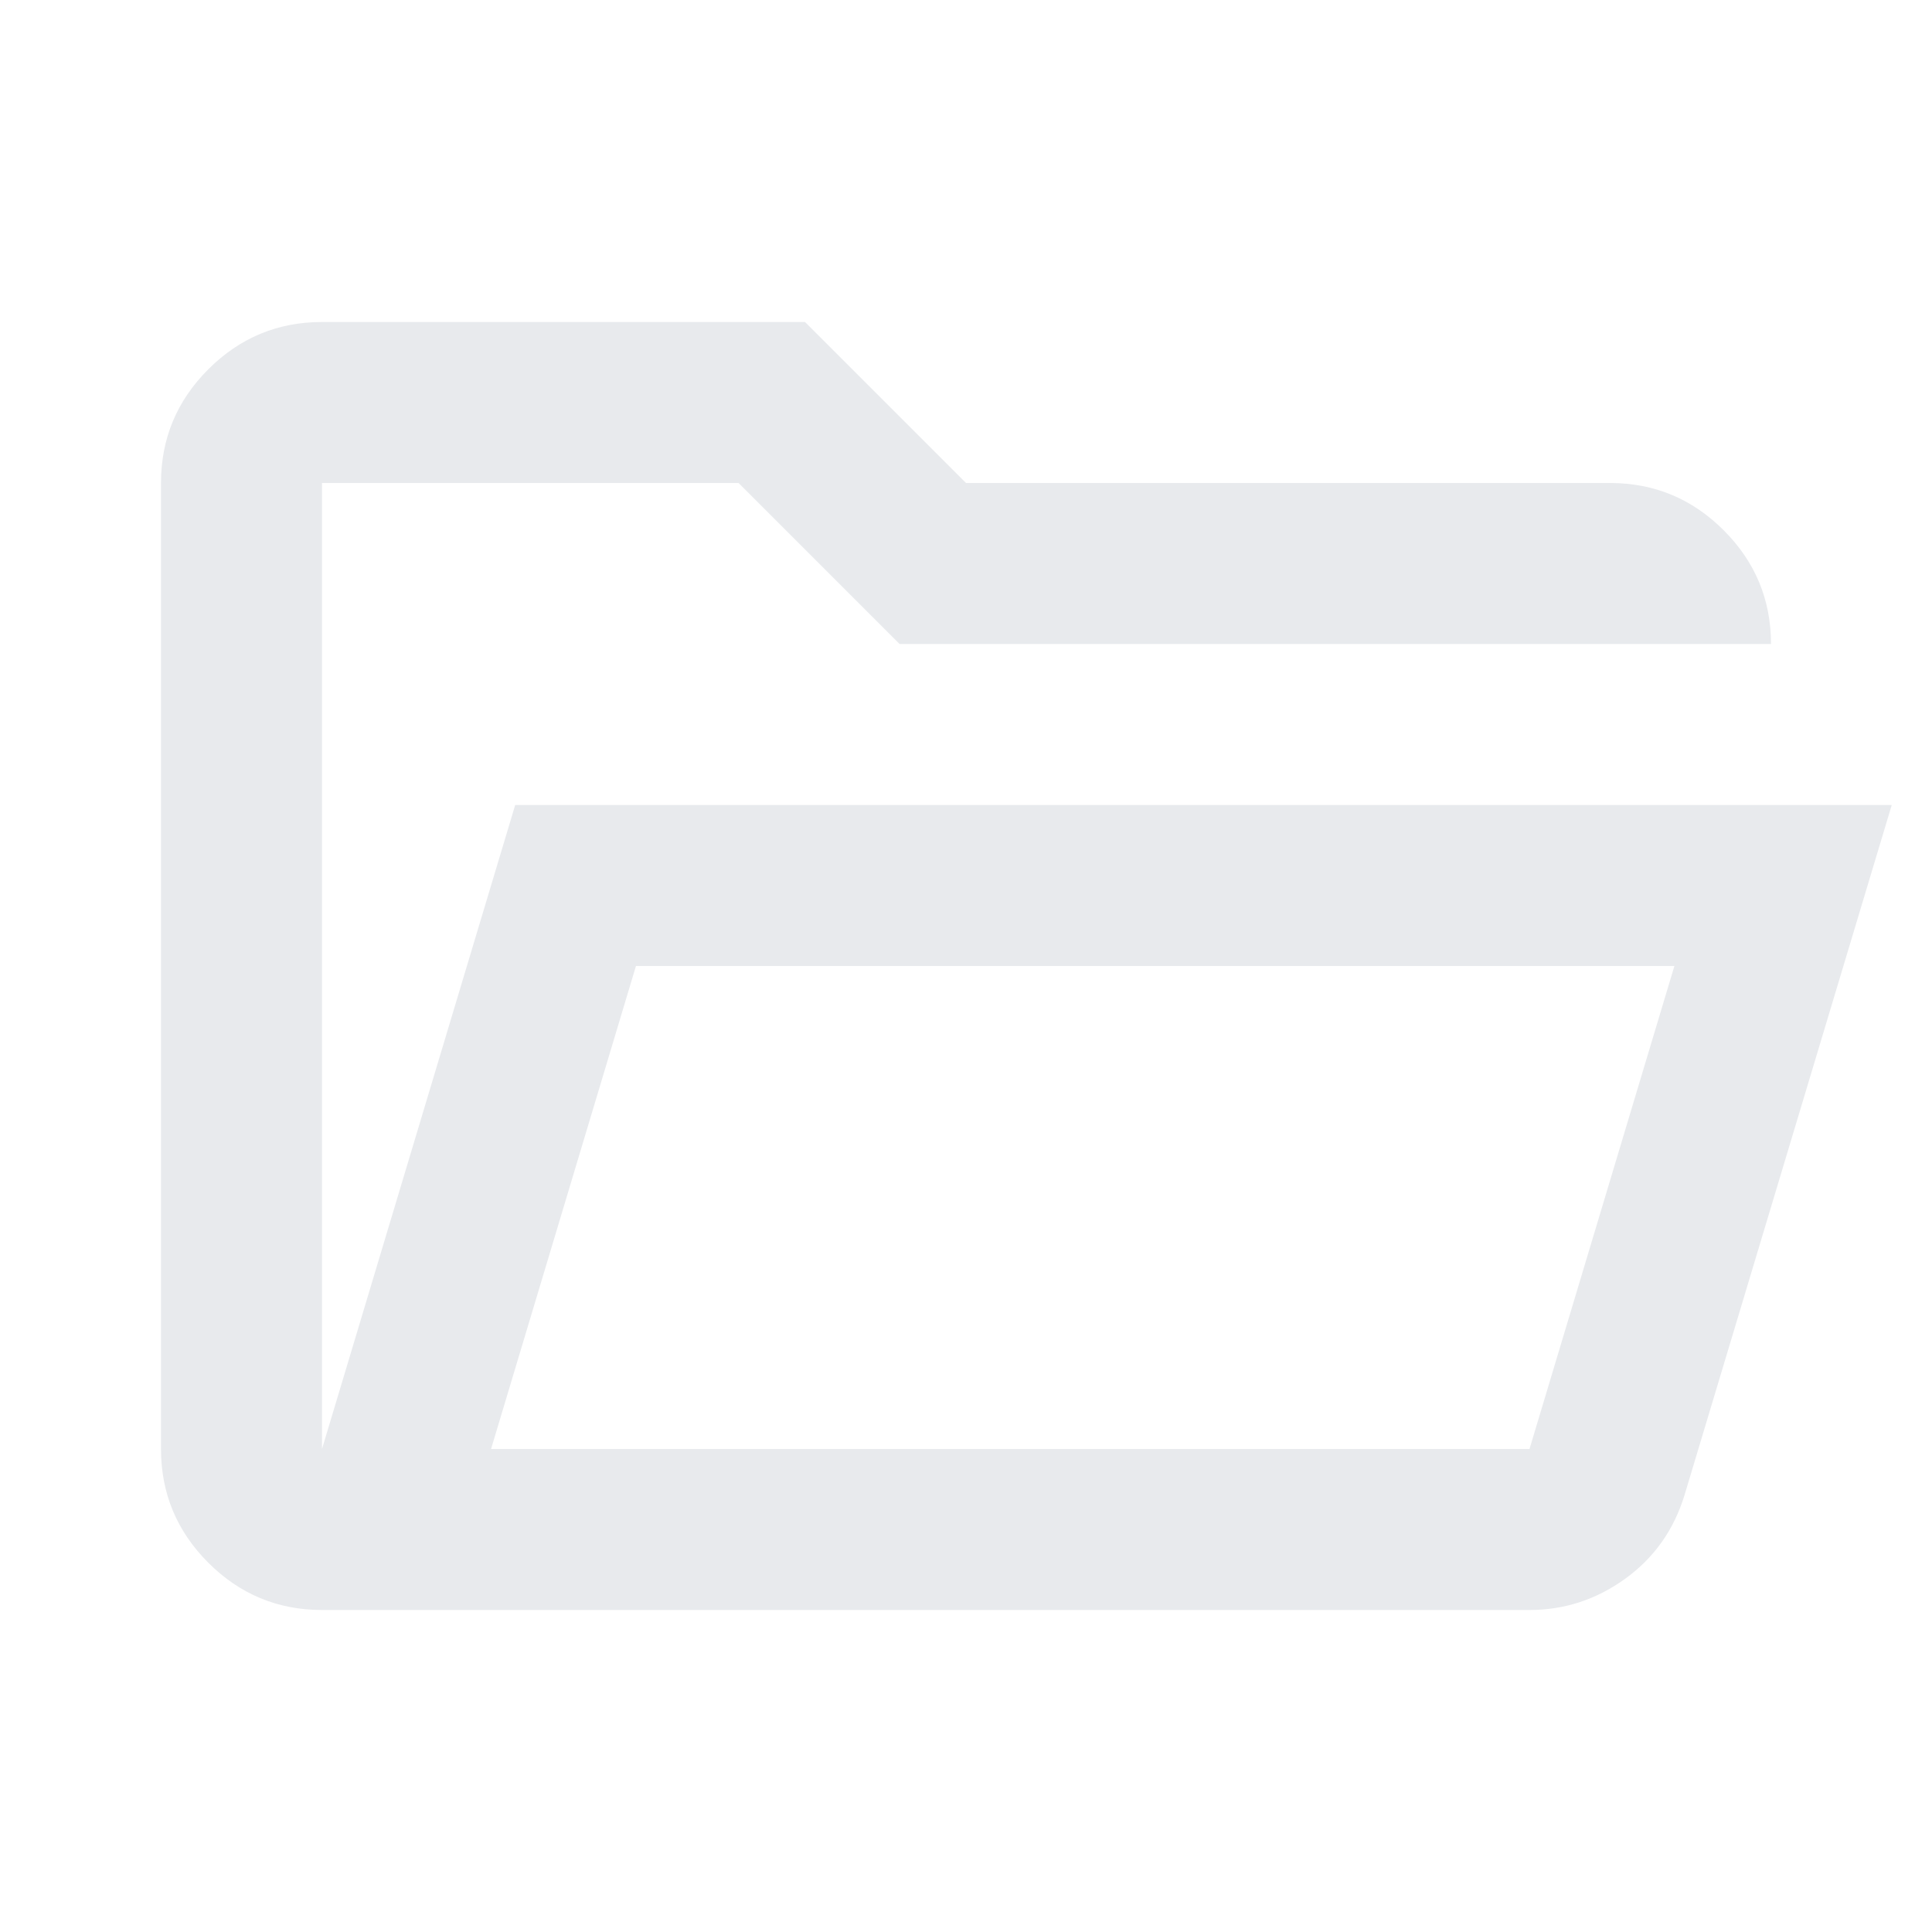
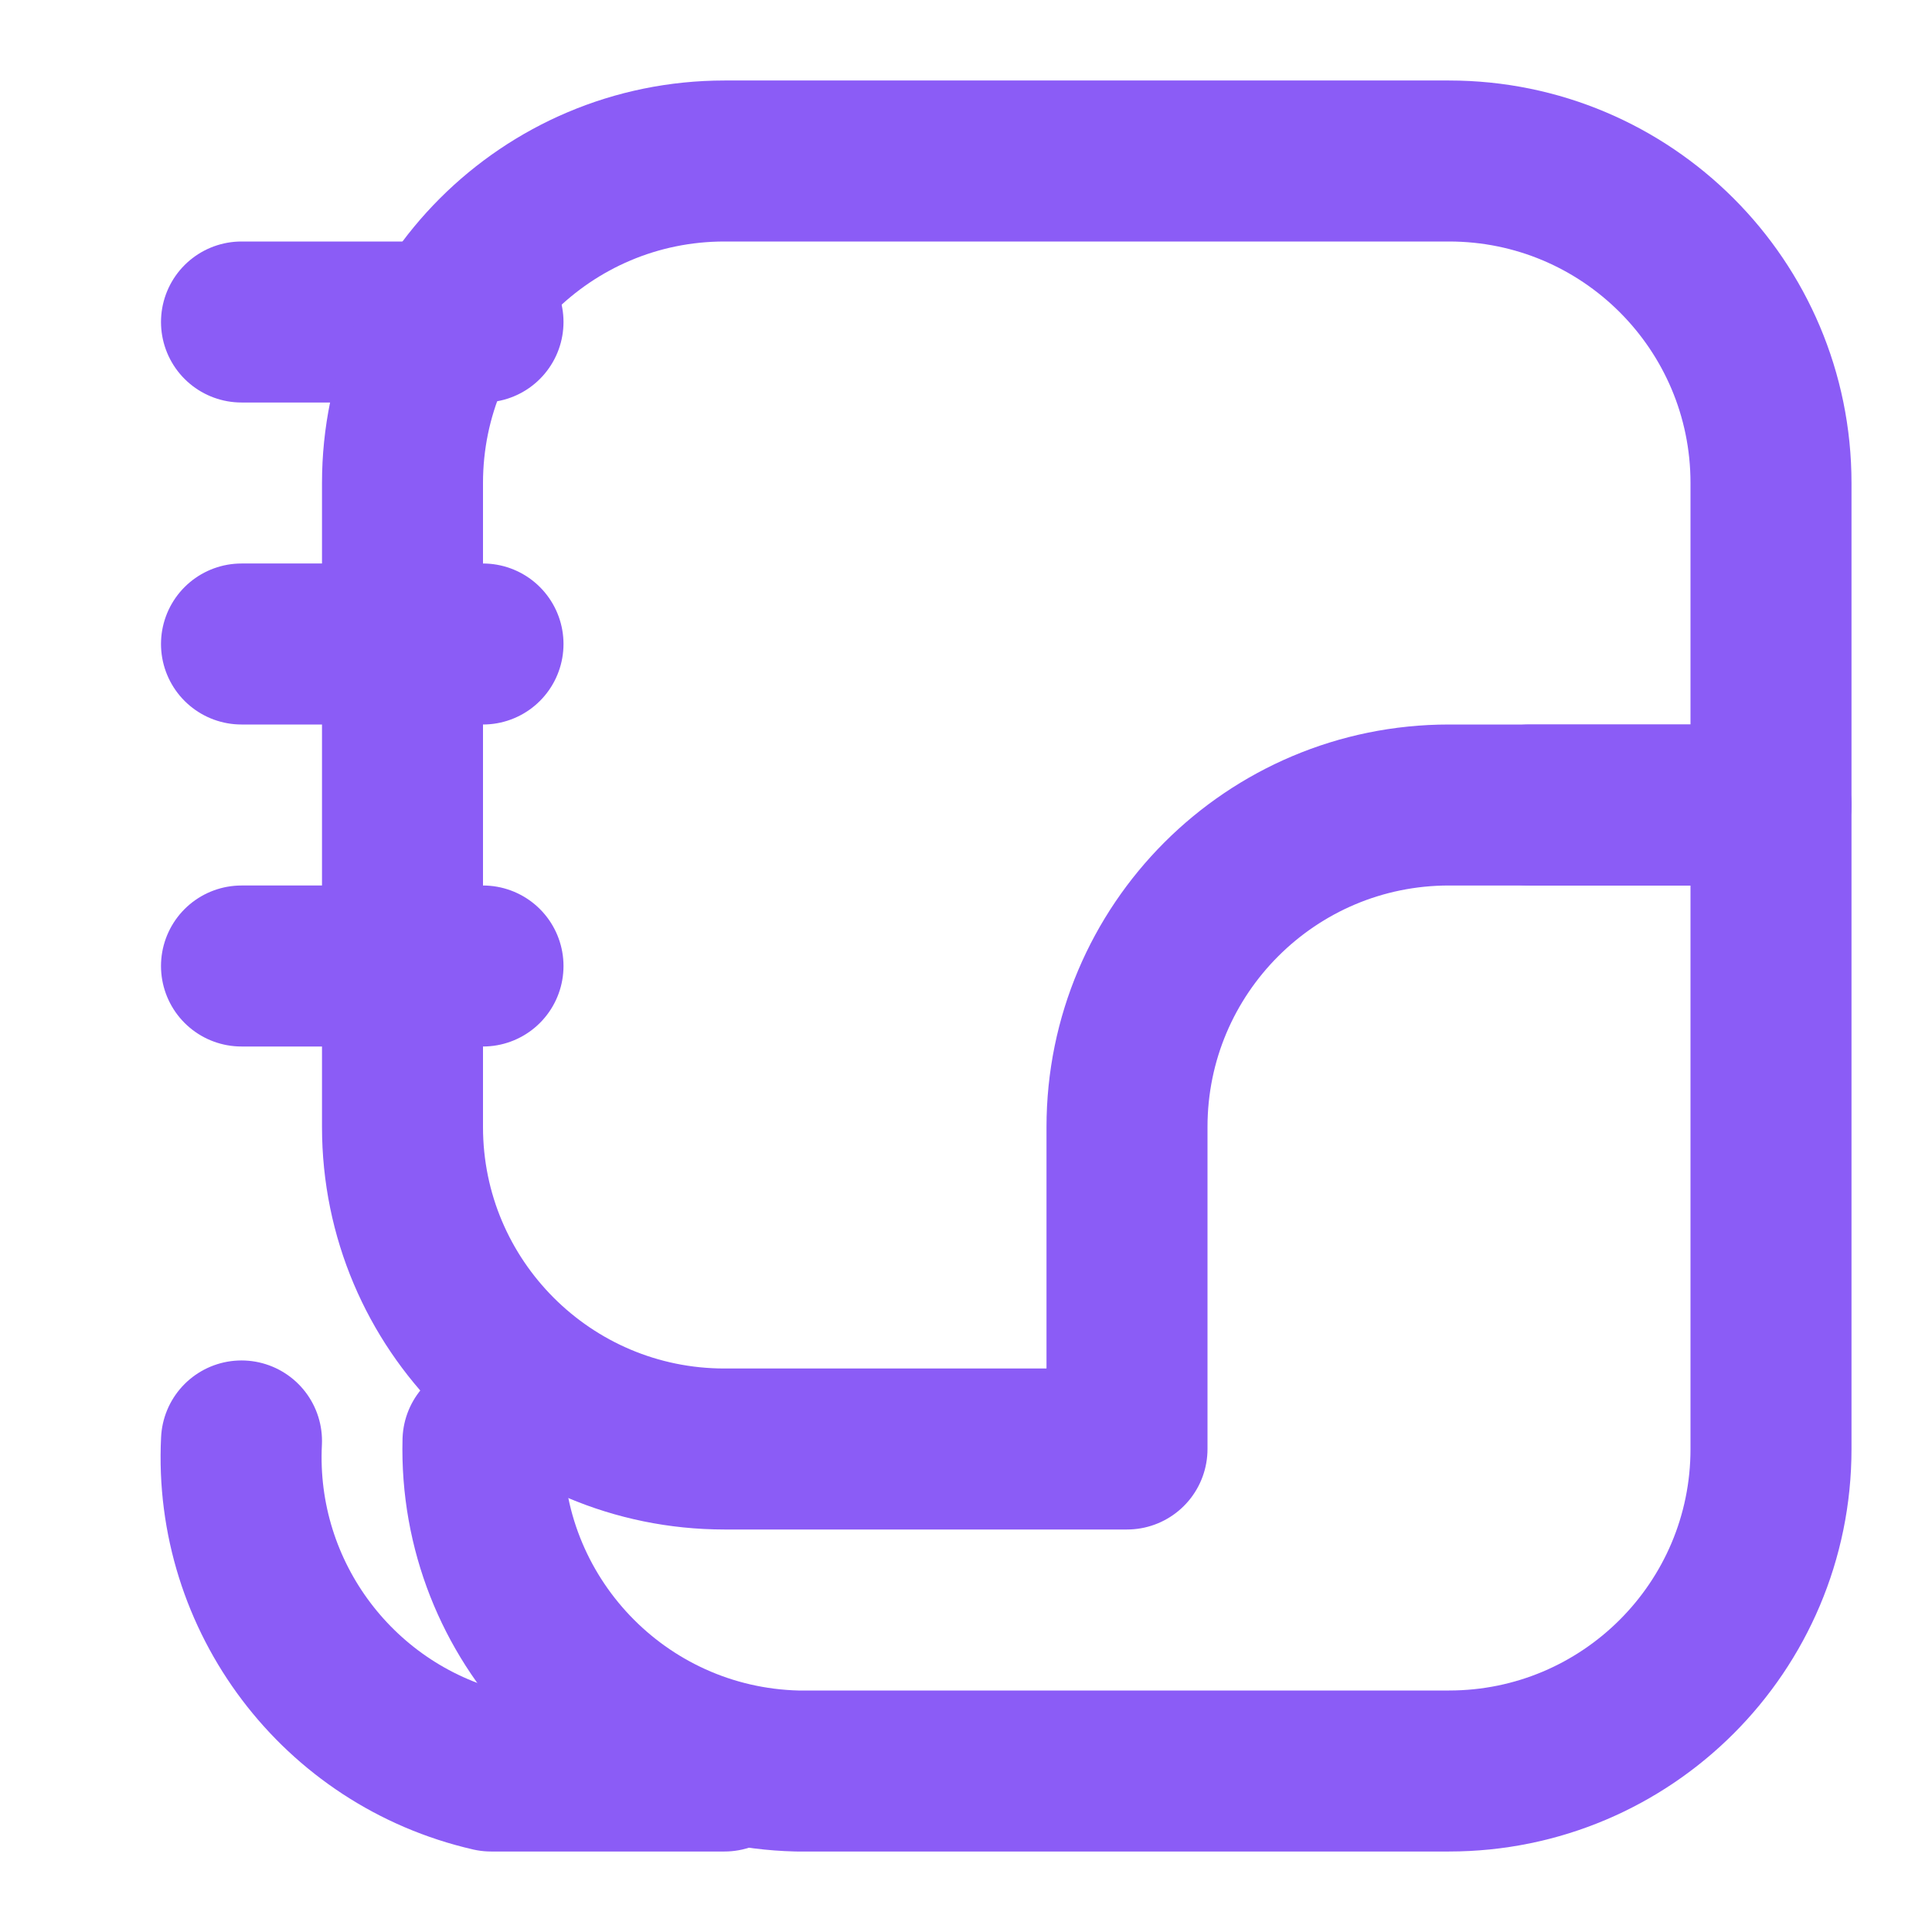
- <svg xmlns="http://www.w3.org/2000/svg" height="30px" viewBox="0 -960 960 960" width="30px" fill="#e8eaed">
-   <path d="M160-160q-33 0-56.5-23.5T80-240v-480q0-33 23.5-56.5T160-800h240l80 80h320q33 0 56.5 23.5T880-640H447l-80-80H160v480l96-320h684L837-217q-8 26-29.5 41.5T760-160H160Zm84-80h516l72-240H316l-72 240Zm0 0 72-240-72 240Zm-84-400v-80 80Z" />
+ <svg xmlns="http://www.w3.org/2000/svg" width="24" height="24" viewBox="0 0 24 24" fill="none" stroke="#8b5cf6" stroke-width="2" stroke-linecap="round" stroke-linejoin="round">
+   <path d="M6 17.9A4 4 0 0 0 9.9 22H18a4 4 0 0 0 4-4v-8h-3M3 8h3M3 4h3M3 12h3" />
+   <path d="M3 17.9A4 4 0 0 0 6.1 22H9M9 2h9a4 4 0 0 1 4 4v4h-4a4 4 0 0 0-4 4v4H9a4 4 0 0 1-4-4V6a4 4 0 0 1 4-4z" />
</svg>
